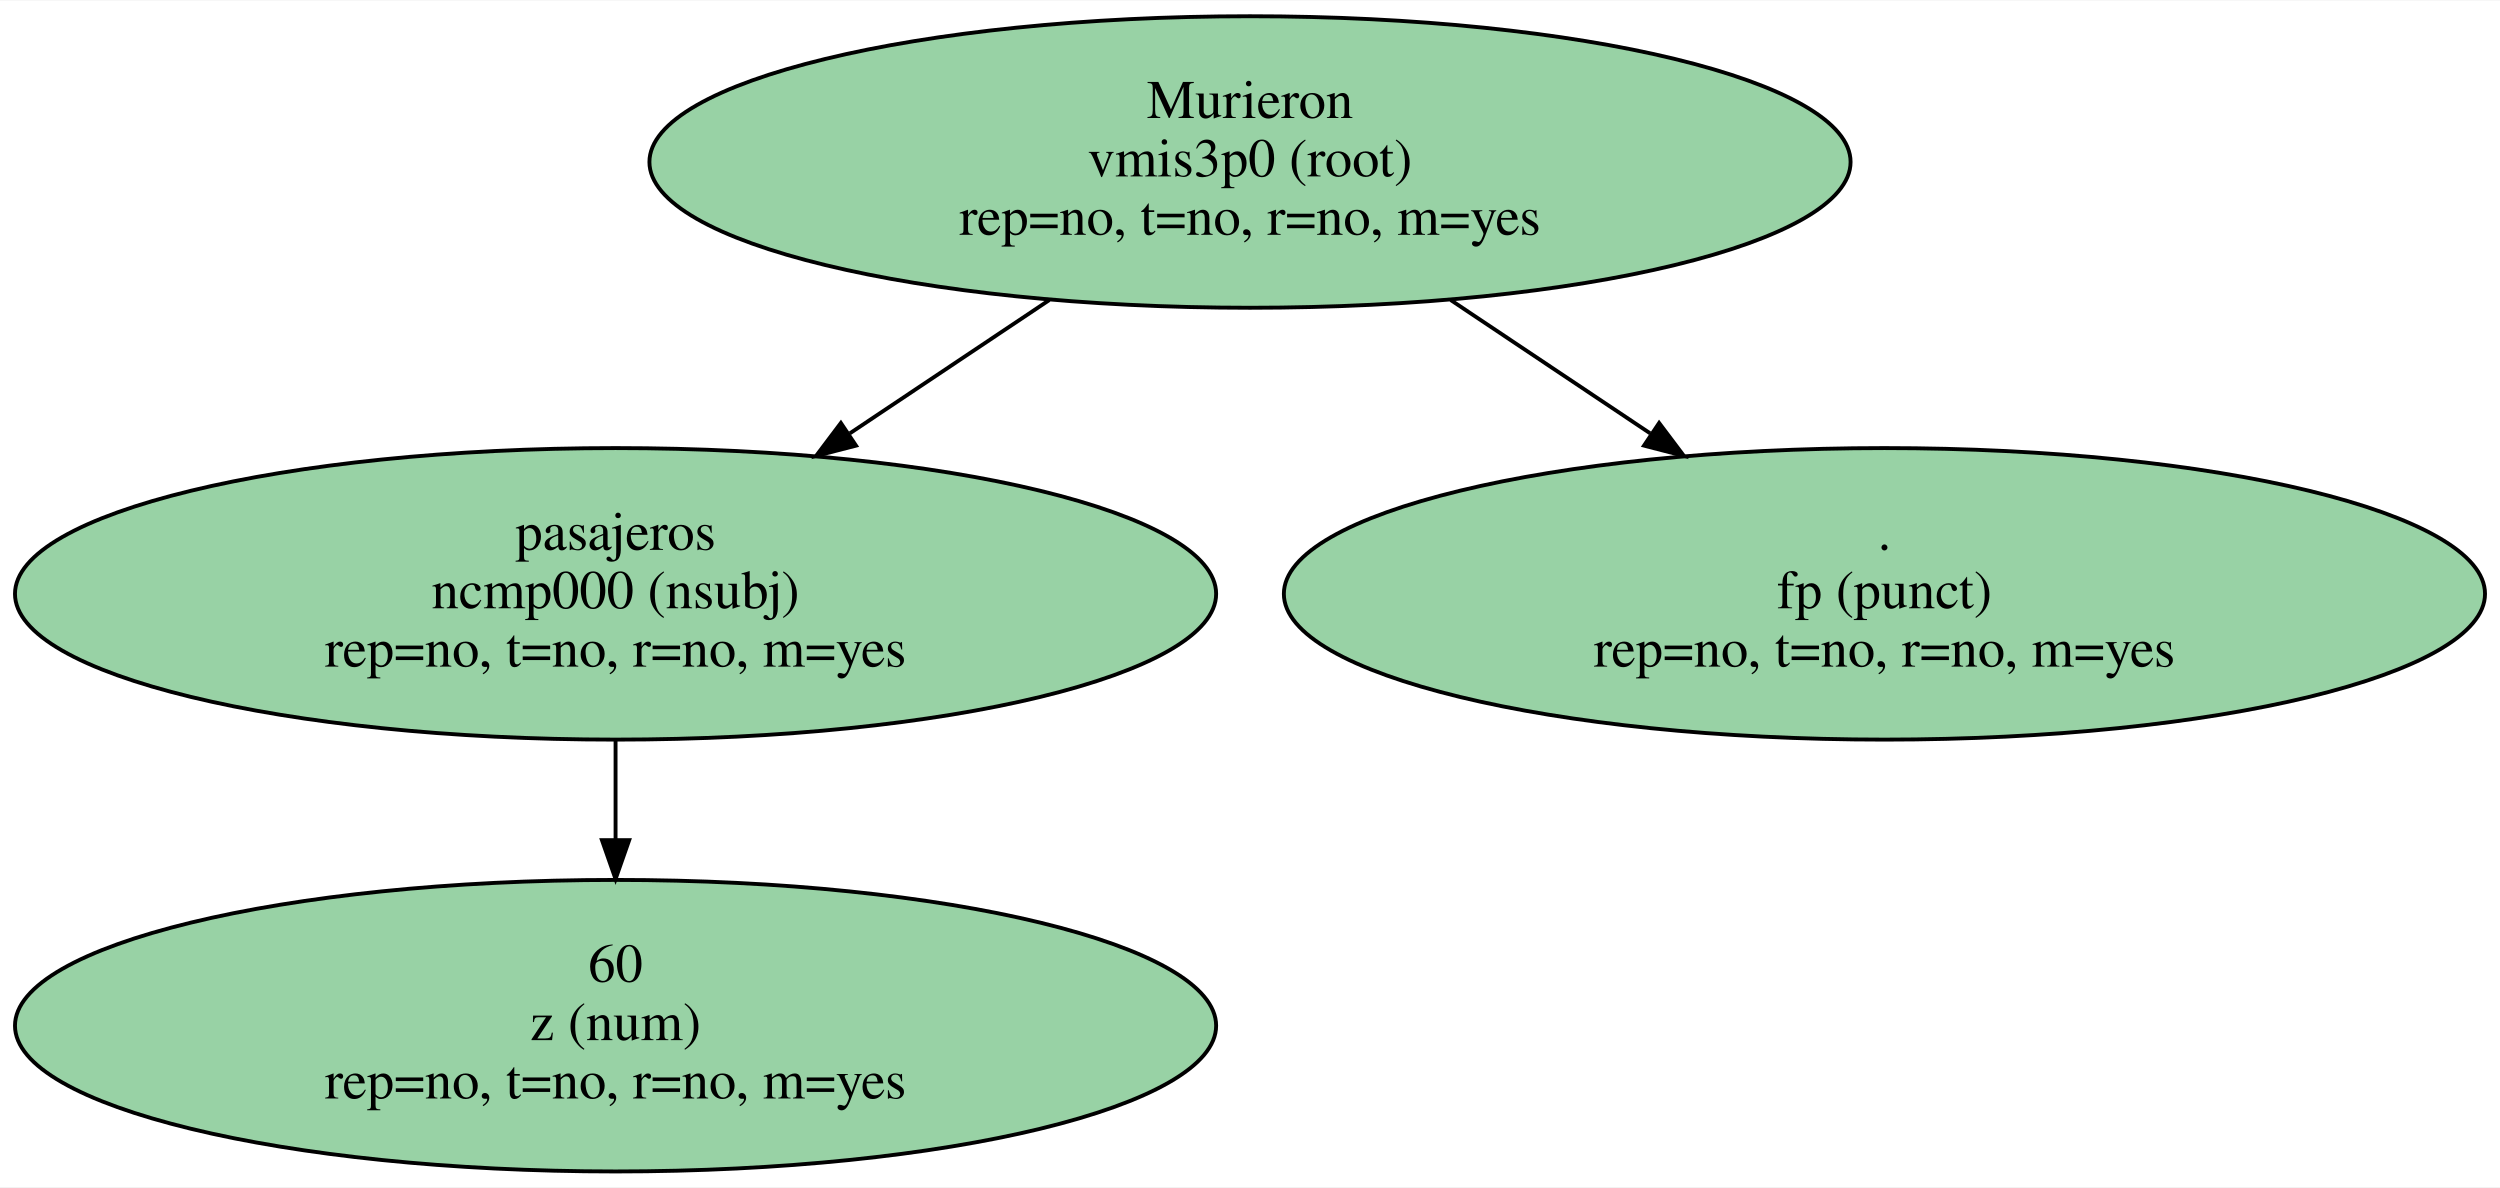
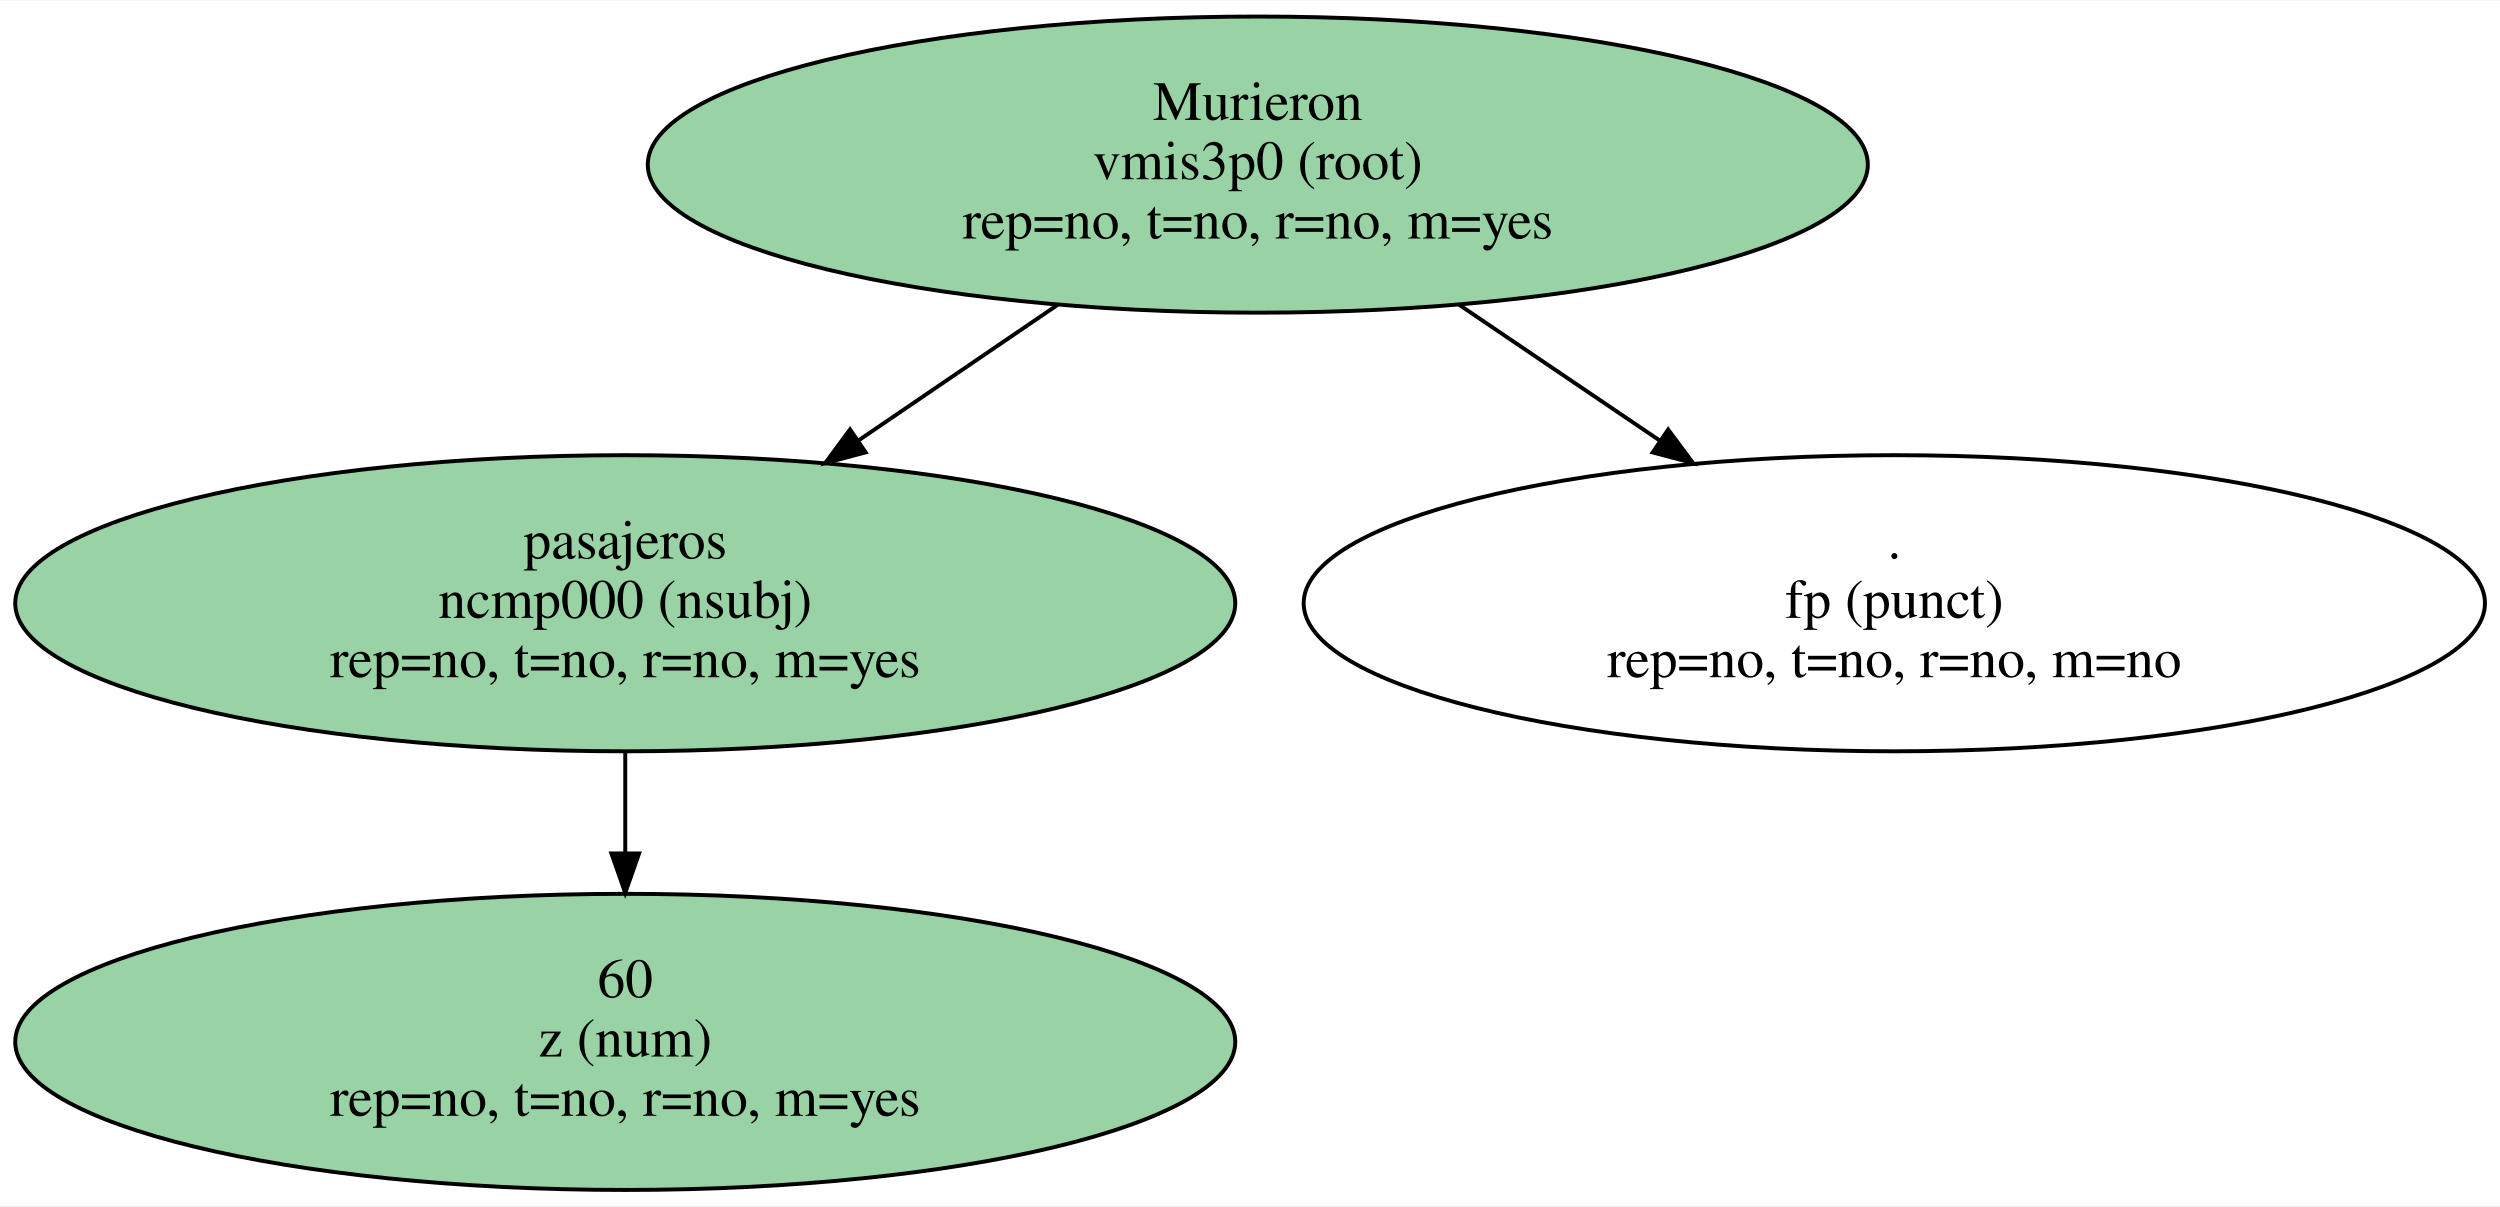
- <svg xmlns="http://www.w3.org/2000/svg" width="642pt" height="305pt" viewBox="0.00 0.00 642.30 304.86">
+ <svg xmlns="http://www.w3.org/2000/svg" width="632pt" height="305pt" viewBox="0.00 0.00 632.35 304.86">
  <g id="graph0" class="graph" transform="scale(1 1) rotate(0) translate(4 300.86)">
-     <polygon fill="white" stroke="transparent" points="-4,4 -4,-300.86 638.3,-300.86 638.3,4 -4,4" />
+     <polygon fill="white" stroke="transparent" points="-4,4 -4,-300.86 628.35,-300.86 628.35,4 -4,4" />
    <g id="node1" class="node">
-       <ellipse fill="#98D2A5" stroke="black" cx="317.15" cy="-259.38" rx="154.3" ry="37.45" />
-       <text text-anchor="middle" x="317.15" y="-270.68" font-family="Times,serif" font-size="14.00">Murieron</text>
-       <text text-anchor="middle" x="317.15" y="-255.68" font-family="Times,serif" font-size="14.00">vmis3p0 (root)</text>
-       <text text-anchor="middle" x="317.15" y="-240.68" font-family="Times,serif" font-size="14.00">rep=no, t=no, r=no, m=yes</text>
+       <ellipse fill="#98D2A5" stroke="black" cx="314.15" cy="-259.38" rx="154.3" ry="37.45" />
+       <text text-anchor="middle" x="314.15" y="-270.68" font-family="Times,serif" font-size="14.00">Murieron</text>
+       <text text-anchor="middle" x="314.15" y="-255.68" font-family="Times,serif" font-size="14.00">vmis3p0 (root)</text>
+       <text text-anchor="middle" x="314.15" y="-240.68" font-family="Times,serif" font-size="14.00">rep=no, t=no, r=no, m=yes</text>
    </g>
    <g id="node2" class="node">
      <ellipse fill="#98D2A5" stroke="black" cx="154.15" cy="-148.43" rx="154.3" ry="37.45" />
      <text text-anchor="middle" x="154.15" y="-159.73" font-family="Times,serif" font-size="14.00">pasajeros</text>
      <text text-anchor="middle" x="154.15" y="-144.73" font-family="Times,serif" font-size="14.00">ncmp000 (nsubj)</text>
      <text text-anchor="middle" x="154.15" y="-129.73" font-family="Times,serif" font-size="14.00">rep=no, t=no, r=no, m=yes</text>
    </g>
    <g id="edge1" class="edge">
-       <path fill="none" stroke="black" d="M265.58,-223.91C249.29,-213.03 231.16,-200.91 214.33,-189.66" />
-       <polygon fill="black" stroke="black" points="215.93,-186.51 205.67,-183.87 212.04,-192.33 215.93,-186.51" />
+       <path fill="none" stroke="black" d="M263.52,-223.91C247.54,-213.03 229.74,-200.91 213.22,-189.66" />
+       <polygon fill="black" stroke="black" points="214.95,-186.6 204.72,-183.87 211.01,-192.39 214.95,-186.6" />
    </g>
    <g id="node3" class="node">
-       <ellipse fill="#98D2A5" stroke="black" cx="480.15" cy="-148.43" rx="154.3" ry="37.45" />
-       <text text-anchor="middle" x="480.15" y="-159.73" font-family="Times,serif" font-size="14.00">.</text>
-       <text text-anchor="middle" x="480.15" y="-144.73" font-family="Times,serif" font-size="14.00">fp (punct)</text>
-       <text text-anchor="middle" x="480.15" y="-129.73" font-family="Times,serif" font-size="14.00">rep=no, t=no, r=no, m=yes</text>
+       <ellipse fill="none" stroke="black" cx="475.15" cy="-148.43" rx="149.4" ry="37.45" />
+       <text text-anchor="middle" x="475.15" y="-159.73" font-family="Times,serif" font-size="14.00">.</text>
+       <text text-anchor="middle" x="475.15" y="-144.73" font-family="Times,serif" font-size="14.00">fp (punct)</text>
+       <text text-anchor="middle" x="475.15" y="-129.73" font-family="Times,serif" font-size="14.00">rep=no, t=no, r=no, m=no</text>
    </g>
    <g id="edge2" class="edge">
-       <path fill="none" stroke="black" d="M368.72,-223.91C385.01,-213.03 403.14,-200.91 419.97,-189.66" />
-       <polygon fill="black" stroke="black" points="422.26,-192.33 428.63,-183.87 418.37,-186.51 422.26,-192.33" />
+       <path fill="none" stroke="black" d="M365.09,-223.91C381.17,-213.03 399.08,-200.91 415.7,-189.66" />
+       <polygon fill="black" stroke="black" points="417.94,-192.37 424.26,-183.87 414.02,-186.57 417.94,-192.37" />
    </g>
    <g id="node4" class="node">
      <ellipse fill="#98D2A5" stroke="black" cx="154.15" cy="-37.48" rx="154.3" ry="37.45" />
      <text text-anchor="middle" x="154.15" y="-48.78" font-family="Times,serif" font-size="14.00">60</text>
      <text text-anchor="middle" x="154.15" y="-33.78" font-family="Times,serif" font-size="14.00">z (num)</text>
      <text text-anchor="middle" x="154.15" y="-18.78" font-family="Times,serif" font-size="14.00">rep=no, t=no, r=no, m=yes</text>
    </g>
    <g id="edge3" class="edge">
      <path fill="none" stroke="black" d="M154.15,-110.85C154.15,-102.67 154.15,-93.89 154.15,-85.37" />
      <polygon fill="black" stroke="black" points="157.65,-85.15 154.15,-75.15 150.65,-85.15 157.65,-85.15" />
    </g>
  </g>
</svg>
